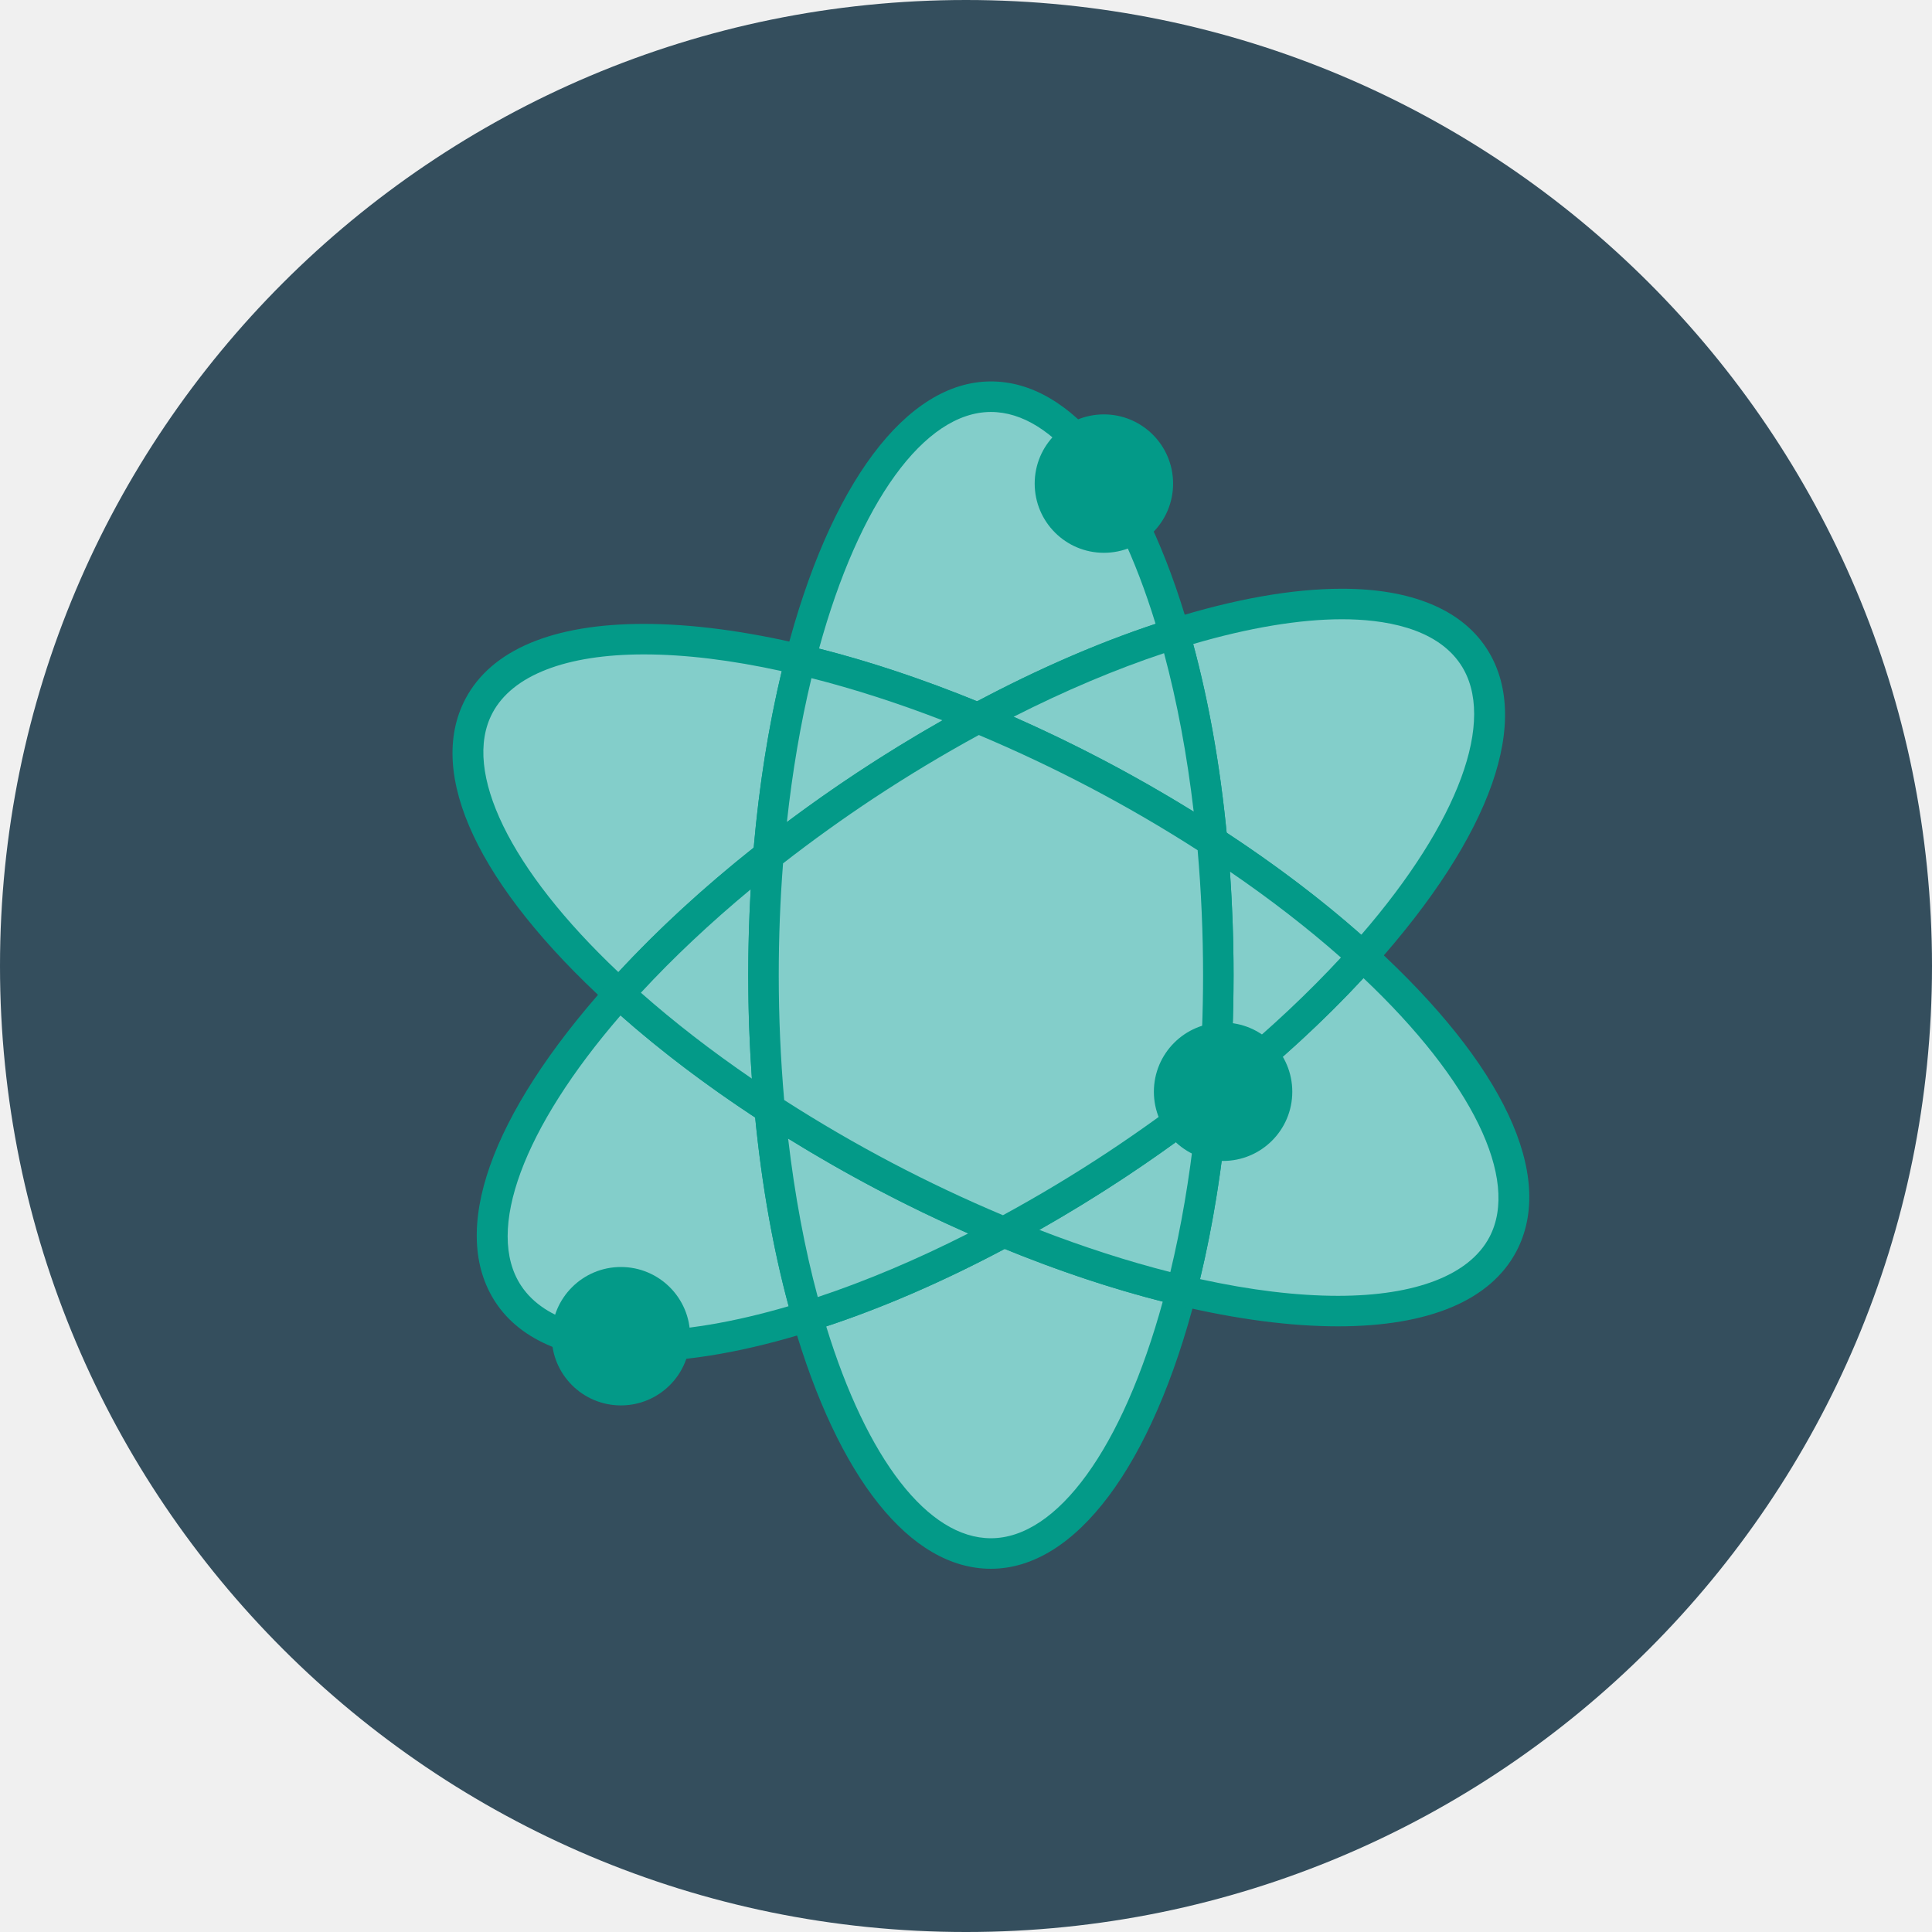
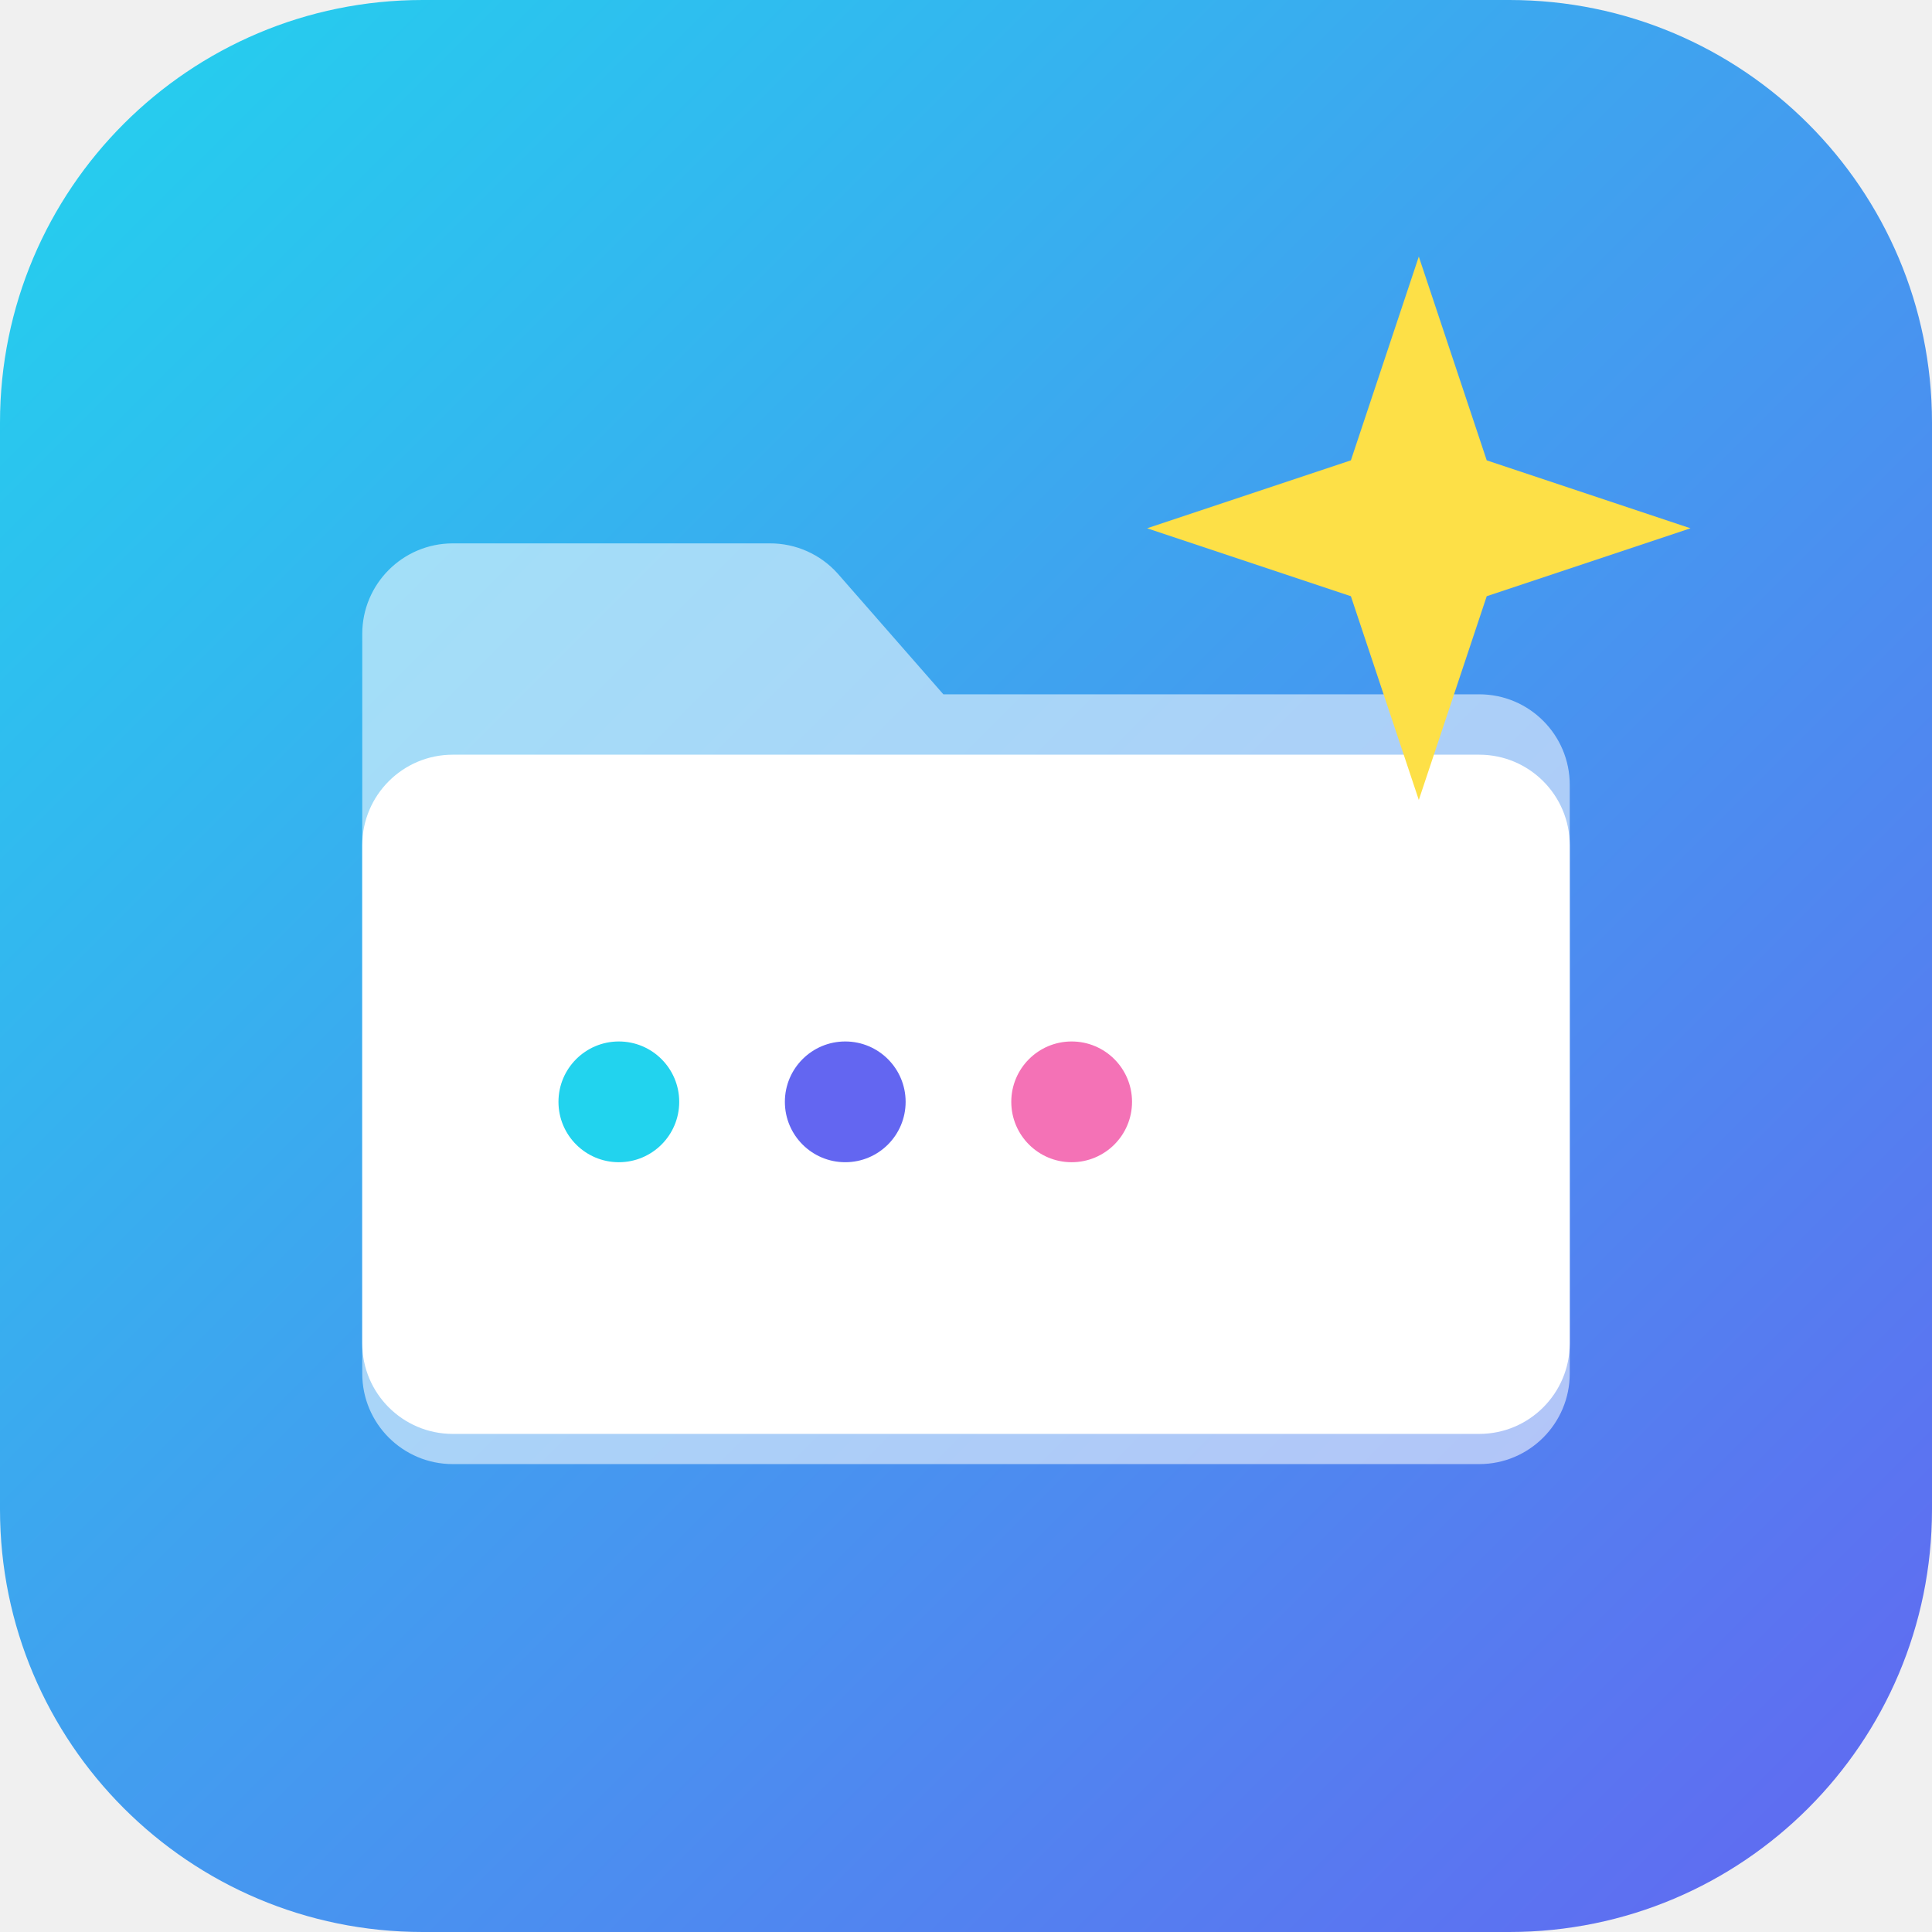
- <svg xmlns="http://www.w3.org/2000/svg" version="1.1" id="Layer_1" x="0px" y="0px" viewBox="0 0 473.931 473.931" xml:space="preserve">
-   <circle style="fill:#344E5D;" cx="236.966" cy="236.966" r="236.966" />
-   <path style="fill:#83CECA;" d="M288.104,155.47c-10.151-35.251-26.529-58.154-45.025-58.154c-19.584,0-36.804,25.687-46.757,64.519  c13.702,3.244,28.422,8.041,43.584,14.327C256.659,167.167,273.014,160.192,288.104,155.47z" />
-   <path style="fill:#039A88;" d="M240.116,180.297l-1.639-0.681c-14.78-6.125-29.253-10.885-43.015-14.144l-3.708-0.879l0.947-3.693  c10.81-42.162,29.642-67.333,50.383-67.333c19.76,0,37.485,22.181,48.62,60.86l1.014,3.514l-3.491,1.093  c-15.158,4.748-31.154,11.614-47.543,20.419L240.116,180.297z M200.914,159.107c12.509,3.173,25.526,7.51,38.783,12.924  c15.012-7.962,29.71-14.342,43.775-19.001c-10.013-32.624-24.991-51.973-40.396-51.973  C226.773,101.057,210.773,123.194,200.914,159.107z" />
-   <path style="fill:#83CECA;" d="M198.048,322.936c10.151,35.244,26.537,58.147,45.032,58.147c19.577,0,36.796-25.683,46.742-64.512  c-13.695-3.248-28.415-8.049-43.584-14.335C229.493,311.243,213.138,318.207,198.048,322.936z" />
-   <path style="fill:#039A88;" d="M243.08,384.829c-19.764,0-37.492-22.181-48.628-60.852l-1.014-3.514l3.491-1.093  c15.221-4.774,31.217-11.644,47.535-20.426l1.564-0.842l1.639,0.681c14.795,6.129,29.264,10.889,43.015,14.151l3.708,0.879  l-0.947,3.689C282.649,359.658,263.82,384.829,243.08,384.829z M202.676,325.376c10.013,32.621,24.995,51.966,40.404,51.966  c16.299,0,32.299-22.136,42.151-58.046c-12.497-3.173-25.515-7.51-38.783-12.928C231.491,314.315,216.79,320.695,202.676,325.376z" />
-   <path style="fill:#83CECA;" d="M151.915,243.783c-26.323,29.384-37.893,57.488-27.206,73.66  c10.196,15.424,38.338,16.464,73.338,5.497c-4.318-15.008-7.498-32.261-9.246-50.944  C174.849,262.919,162.411,253.37,151.915,243.783z" />
-   <path style="fill:#039A88;" d="M156.959,333.982C156.956,333.982,156.956,333.982,156.959,333.982  c-16.883,0-29.111-5.006-35.371-14.477c-11.472-17.366-1.437-45.874,27.539-78.218l2.522-2.814l2.791,2.548  c10.503,9.594,22.75,18.956,36.4,27.835l1.515,0.988l0.172,1.8c1.706,18.267,4.771,35.176,9.111,50.259l1.014,3.51l-3.491,1.093  C183.346,331.468,169.143,333.982,156.959,333.982z M152.226,249.093c-23.925,27.648-33.272,52.86-24.4,66.285  c6.077,9.19,19.191,11.121,29.126,11.121c10.383,0,22.944-2.095,36.505-6.08c-3.813-14.103-6.571-29.642-8.209-46.282  C173.06,266.121,161.973,257.714,152.226,249.093z" />
-   <path style="fill:#83CECA;" d="M334.24,234.623c26.316-29.384,37.885-57.488,27.203-73.66  c-10.196-15.424-38.338-16.464-73.338-5.497c4.325,15.012,7.506,32.261,9.246,50.944C311.299,215.48,323.737,225.037,334.24,234.623  z" />
-   <path style="fill:#039A88;" d="M334.506,239.933l-2.788-2.544c-10.544-9.624-22.795-18.989-36.407-27.835l-1.519-0.988l-0.168-1.804  c-1.699-18.26-4.763-35.169-9.115-50.256l-1.014-3.514l3.491-1.093c15.824-4.958,30.02-7.476,42.207-7.476  c16.879,0,29.107,5.006,35.367,14.477c11.472,17.362,1.437,45.87-27.532,78.218L334.506,239.933z M300.901,204.266  c12.161,7.996,23.251,16.404,33.029,25.047c23.921-27.648,33.264-52.86,24.393-66.285c-6.077-9.19-19.191-11.121-29.126-11.121  c-10.383,0-22.944,2.095-36.501,6.08C296.508,172.095,299.266,187.634,300.901,204.266z" />
-   <path style="fill:#83CECA;" d="M269.021,189.816c9.998,5.253,19.461,10.829,28.325,16.598c-1.74-18.683-4.917-35.936-9.246-50.944  c-15.091,4.726-31.446,11.697-48.198,20.692C249.489,180.136,259.237,184.678,269.021,189.816z" />
-   <path style="fill:#039A88;" d="M301.792,213.771l-6.484-4.221c-8.954-5.826-18.383-11.352-28.022-16.419  c-9.388-4.928-19.083-9.474-28.808-13.512l-7.281-3.023l6.941-3.731c16.808-9.029,33.246-16.082,48.852-20.969l3.656-1.145  l1.059,3.678c4.475,15.536,7.629,32.905,9.377,51.633L301.792,213.771z M248.632,175.829c7.476,3.3,14.888,6.877,22.129,10.679  c7.521,3.951,14.911,8.176,22.061,12.602c-1.62-13.893-4.06-26.926-7.274-38.881C273.657,164.181,261.283,169.412,248.632,175.829z" />
-   <path style="fill:#83CECA;" d="M217.127,288.587c-9.998-5.25-19.453-10.829-28.325-16.595c1.747,18.683,4.924,35.936,9.246,50.944  c15.091-4.733,31.446-11.693,48.19-20.699C236.663,298.271,226.912,293.728,217.127,288.587z" />
-   <path style="fill:#039A88;" d="M195.511,327.655l-1.059-3.682c-4.468-15.528-7.622-32.898-9.377-51.629l-0.718-7.701l6.484,4.213  c9.033,5.871,18.466,11.394,28.026,16.419c9.392,4.935,19.083,9.478,28.8,13.508l7.281,3.02l-6.941,3.734  c-16.737,9.003-33.167,16.06-48.845,20.973L195.511,327.655z M193.333,279.296c1.624,13.893,4.06,26.929,7.27,38.881  c11.929-3.974,24.303-9.201,36.909-15.603c-7.472-3.296-14.888-6.874-22.125-10.679  C207.915,287.973,200.525,283.749,193.333,279.296z" />
-   <path style="fill:#83CECA;" d="M188.487,209.853c1.441-17.399,4.142-33.608,7.835-48.018c-39.004-9.257-69.743-5.961-78.854,11.379  c-9.01,17.16,5.313,43.969,34.45,70.57C162.059,232.461,174.396,220.947,188.487,209.853z" />
-   <path style="fill:#039A88;" d="M152.185,249.093l-2.788-2.548c-32.074-29.279-44.92-56.643-35.244-75.071  c6.339-12.056,21.478-18.428,43.79-18.428c11.644,0,24.849,1.732,39.24,5.145l3.708,0.879l-0.947,3.689  c-3.734,14.574-6.331,30.522-7.727,47.397l-0.135,1.624l-1.283,1.007c-13.732,10.814-25.878,22.08-36.093,33.489L152.185,249.093z   M157.943,160.529c-19.079,0-32.276,5.122-37.167,14.424c-7.48,14.249,4.34,38.402,30.918,63.516  c9.624-10.41,20.771-20.666,33.201-30.548c1.336-15.278,3.648-29.814,6.877-43.288C179.38,161.91,168.016,160.529,157.943,160.529z" />
-   <path style="fill:#83CECA;" d="M334.24,234.623c-10.151,11.33-22.488,22.84-36.576,33.93c-1.441,17.395-4.142,33.605-7.843,48.018  c39.004,9.246,69.75,5.961,78.861-11.379C377.693,288.029,363.37,261.224,334.24,234.623z" />
-   <path style="fill:#039A88;" d="M328.208,325.357C328.205,325.357,328.205,325.357,328.208,325.357  c-11.648,0-24.857-1.732-39.247-5.145l-3.708-0.879l0.947-3.693c3.738-14.563,6.339-30.507,7.734-47.397l0.135-1.624l1.283-1.007  c13.747-10.825,25.893-22.091,36.1-33.489l2.522-2.814l2.791,2.548c32.063,29.283,44.905,56.646,35.232,75.071  C365.66,318.985,350.521,325.357,328.208,325.357z M294.372,313.773c12.396,2.72,23.76,4.097,33.833,4.101  c19.083,0,32.28-5.122,37.171-14.421c7.48-14.249-4.34-38.402-30.911-63.516c-9.616,10.402-20.771,20.658-33.208,30.548  C299.913,285.773,297.605,300.306,294.372,313.773z" />
-   <path style="fill:#83CECA;" d="M273.837,285.74c-9.223,6.092-18.469,11.592-27.603,16.497c15.173,6.286,29.889,11.087,43.584,14.335  c3.697-14.413,6.402-30.623,7.843-48.018C290.188,274.428,282.23,280.187,273.837,285.74z" />
-   <path style="fill:#039A88;" d="M292.535,321.062l-3.573-0.849c-14.136-3.353-28.995-8.239-44.157-14.518l-7.289-3.02l6.948-3.734  c9.231-4.958,18.417-10.447,27.315-16.325c8.123-5.381,16.056-11.102,23.573-17.006l6.75-5.298l-0.703,8.55  c-1.433,17.306-4.108,33.672-7.948,48.639L292.535,321.062z M254.956,301.698c10.986,4.247,21.751,7.716,32.134,10.35  c2.66-11.072,4.681-22.903,6.032-35.303c-5.586,4.172-11.352,8.232-17.22,12.112C269.051,293.384,262.032,297.687,254.956,301.698z" />
-   <path style="fill:#83CECA;" d="M212.311,192.663c9.223-6.092,18.469-11.588,27.595-16.501  c-15.165-6.286-29.882-11.083-43.584-14.327c-3.689,14.41-6.395,30.619-7.835,48.018  C195.963,203.978,203.915,198.212,212.311,192.663z" />
-   <path style="fill:#039A88;" d="M184.05,218.092l0.703-8.55c1.433-17.294,4.105-33.661,7.94-48.639l0.913-3.558l3.573,0.846  c14.151,3.353,29.006,8.236,44.157,14.511l7.278,3.016l-6.933,3.738c-9.276,4.995-18.462,10.488-27.307,16.329  c-8.037,5.313-15.974,11.038-23.573,17.01L184.05,218.092z M199.054,166.355c-2.657,11.079-4.673,22.907-6.024,35.304  c5.631-4.209,11.397-8.266,17.22-12.116c6.821-4.505,13.841-8.808,20.95-12.842C220.214,172.458,209.445,168.989,199.054,166.355z" />
-   <path style="fill:#83CECA;" d="M298.862,239.203c0,10.065-0.423,19.88-1.197,29.354c14.091-11.094,26.428-22.6,36.576-33.93  c-10.503-9.586-22.941-19.143-36.89-28.209C298.327,216.94,298.862,227.911,298.862,239.203z" />
-   <path style="fill:#039A88;" d="M293.234,276.804l0.7-8.554c0.79-9.624,1.186-19.397,1.186-29.047  c0-10.851-0.505-21.766-1.497-32.441l-0.715-7.697l6.481,4.209c13.953,9.066,26.529,18.683,37.373,28.583l2.739,2.499l-2.473,2.761  c-10.499,11.719-22.967,23.285-37.051,34.376L293.234,276.804z M301.709,213.815c0.595,8.411,0.894,16.916,0.894,25.388  c0,6.986-0.206,14.032-0.61,21.044c9.972-8.273,19.001-16.771,26.944-25.354C320.762,227.667,311.64,220.607,301.709,213.815z" />
-   <path style="fill:#83CECA;" d="M187.29,239.203c0-10.058,0.415-19.88,1.197-29.35c-14.091,11.094-26.428,22.608-36.568,33.93  c10.496,9.586,22.933,19.135,36.883,28.209C187.821,261.467,187.29,250.488,187.29,239.203z" />
-   <path style="fill:#039A88;" d="M193.243,279.345l-6.481-4.213c-13.99-9.1-26.566-18.716-37.369-28.583l-2.731-2.499l2.47-2.758  c10.511-11.73,22.974-23.296,37.043-34.376l6.75-5.313l-0.703,8.565c-0.79,9.527-1.186,19.296-1.186,29.04  c0,10.851,0.505,21.77,1.497,32.445L193.243,279.345z M157.218,243.517c8.15,7.203,17.272,14.267,27.221,21.07  c-0.595-8.408-0.894-16.917-0.894-25.388c0-7.031,0.206-14.073,0.606-21.036C174.194,226.429,165.161,234.926,157.218,243.517z" />
-   <path style="fill:#83CECA;" d="M297.35,206.414c-8.864-5.77-18.327-11.341-28.325-16.598c-9.785-5.137-19.536-9.68-29.115-13.654  c-9.126,4.913-18.372,10.41-27.595,16.501c-8.396,5.549-16.348,11.315-23.824,17.19c-0.782,9.467-1.197,19.289-1.197,29.35  c0,11.289,0.535,22.263,1.512,32.793c8.872,5.766,18.327,11.341,28.325,16.595c9.785,5.141,19.536,9.684,29.107,13.65  c9.134-4.909,18.38-10.406,27.603-16.497c8.389-5.553,16.348-11.311,23.824-17.186c0.775-9.47,1.197-19.285,1.197-29.354  C298.862,227.911,298.327,216.94,297.35,206.414z" />
-   <g>
-     <path style="fill:#039A88;" d="M246.444,306.375l-1.639-0.681c-9.927-4.116-19.828-8.756-29.414-13.796   c-9.77-5.13-19.401-10.773-28.624-16.767l-1.519-0.988l-0.168-1.804c-1.014-10.907-1.527-22.058-1.527-33.137   c0-9.949,0.408-19.925,1.209-29.657l0.135-1.628l1.283-1.01c7.764-6.095,15.861-11.94,24.074-17.366   c9.033-5.964,18.413-11.577,27.887-16.677l1.564-0.846l1.639,0.681c9.938,4.123,19.839,8.767,29.421,13.8   c9.848,5.175,19.48,10.821,28.628,16.774l1.515,0.988l0.168,1.8c1.014,10.907,1.527,22.054,1.527,33.133   c0,9.856-0.408,19.835-1.209,29.657l-0.135,1.628l-1.283,1.01c-7.678,6.028-15.775,11.869-24.074,17.362   c-9.085,6.002-18.473,11.611-27.895,16.673L246.444,306.375z M192.364,269.841c8.565,5.504,17.474,10.69,26.503,15.435   c8.864,4.659,17.994,8.965,27.161,12.823c8.7-4.733,17.358-9.934,25.751-15.48c7.663-5.074,15.154-10.451,22.286-15.996   c0.703-9.096,1.055-18.312,1.055-27.42c0-10.241-0.449-20.535-1.332-30.638c-8.498-5.467-17.407-10.657-26.503-15.435   c-8.86-4.651-17.994-8.962-27.169-12.827c-8.744,4.767-17.395,9.972-25.743,15.483c-7.585,5.014-15.079,10.395-22.286,16.004   c-0.703,9.01-1.055,18.222-1.055,27.412C191.032,249.441,191.481,259.742,192.364,269.841z" />
-     <circle style="fill:#039A88;" cx="270.791" cy="118.629" r="16.976" />
-     <circle style="fill:#039A88;" cx="152.312" cy="327.778" r="16.976" />
-     <path style="fill:#039A88;" d="M300.022,250.833c-9.369,0-16.969,7.599-16.969,16.98c0,9.369,7.6,16.973,16.969,16.973   c9.384,0,16.984-7.603,16.984-16.973C317.009,258.432,309.406,250.833,300.022,250.833z" />
-   </g>
+ <svg xmlns="http://www.w3.org/2000/svg" width="256" height="256" viewBox="0 0 256 256" role="img" aria-label="Cool Icon">
+   <defs>
+     <linearGradient id="bg" x1="0" y1="0" x2="1" y2="1">
+       <stop offset="0" stop-color="#22d3ee" />
+       <stop offset="1" stop-color="#6366f1" />
+     </linearGradient>
+   </defs>
+   <rect width="256" height="256" rx="56" fill="url(#bg)" />
+   <path d="M48 84a12 12 0 0 1 12-12h42a12 12 0 0 1 9 4l14 16h71a12 12 0 0 1 12 12v78a12 12 0 0 1-12 12H60a12 12 0 0 1-12-12z" fill="#ffffff" fill-opacity="0.55" />
+   <path d="M48 112a12 12 0 0 1 12-12h136a12 12 0 0 1 12 12v66a12 12 0 0 1-12 12H60a12 12 0 0 1-12-12z" fill="#ffffff" />
+   <path d="M188 34l9 27 27 9-27 9-9 27-9-27-27-9 27-9z" fill="#fde047" />
+   <circle cx="82" cy="146" r="8" fill="#22d3ee" />
+   <circle cx="112" cy="146" r="8" fill="#6366f1" />
+   <circle cx="142" cy="146" r="8" fill="#f472b6" />
</svg>
